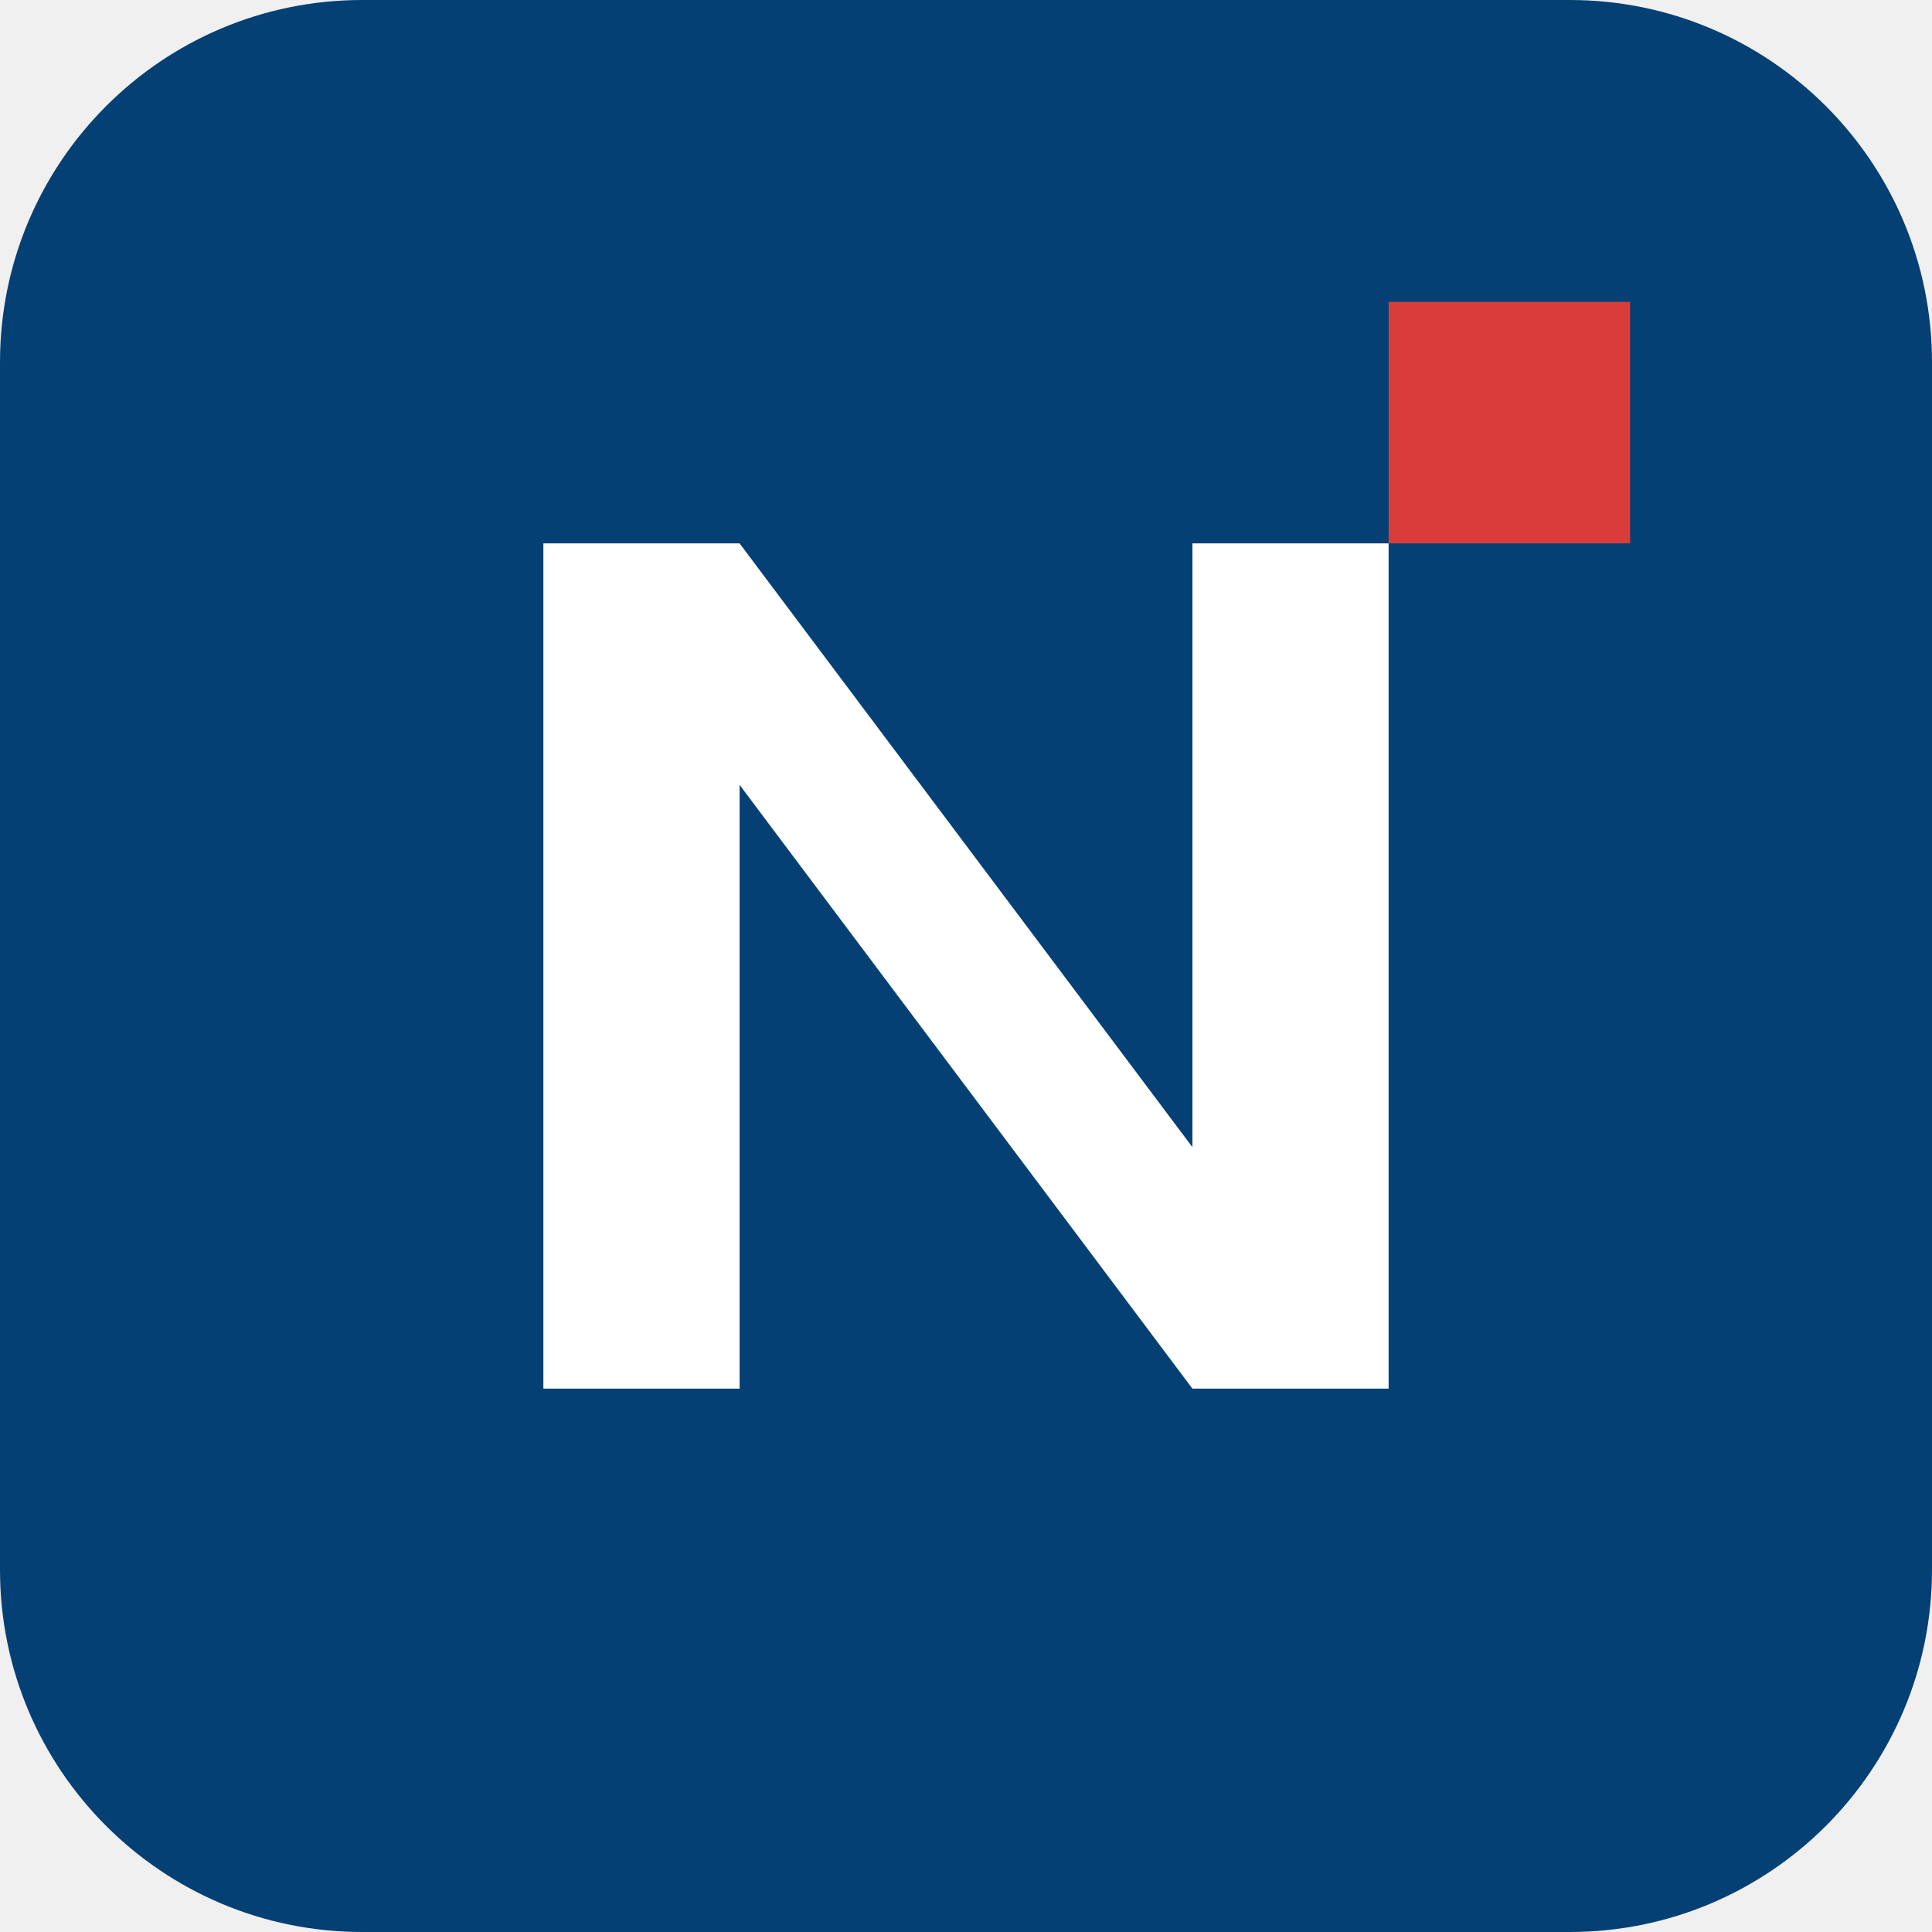
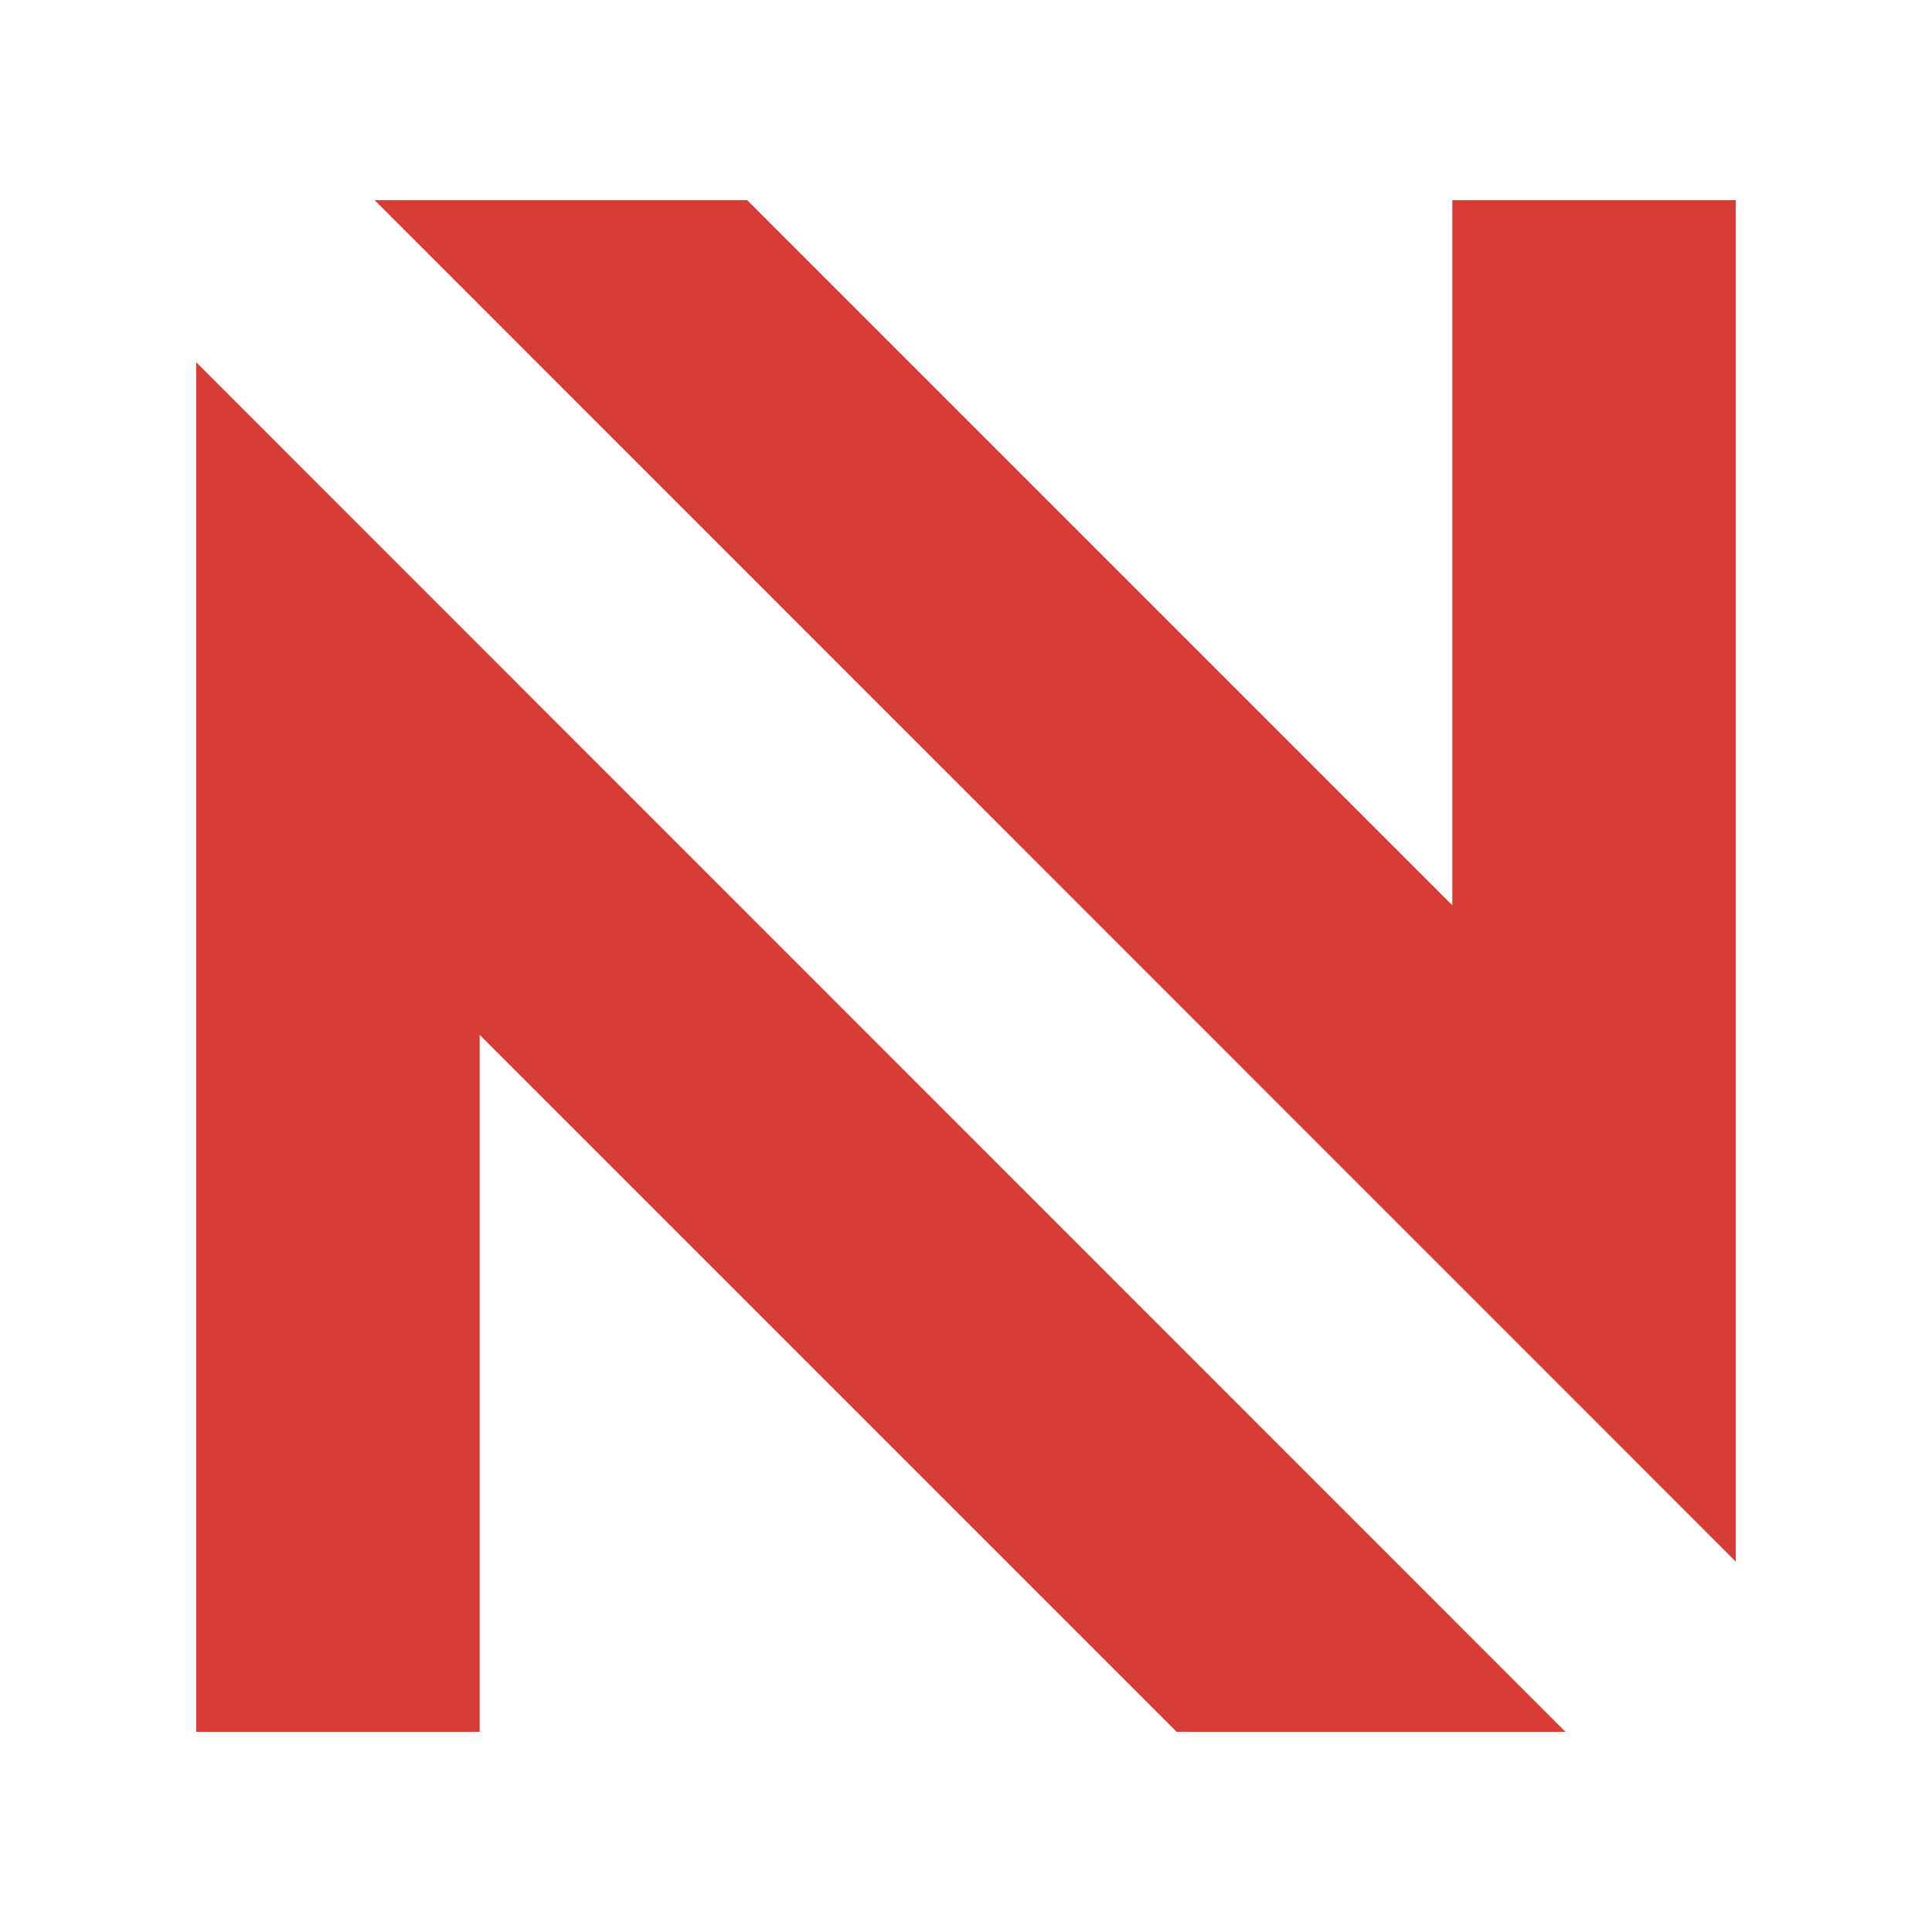
<svg xmlns="http://www.w3.org/2000/svg" viewBox="0 0 64 64">
-   <rect width="64" height="64" rx="12" fill="#054074" />
-   <path d="M18 46V18h6.5l15 20V18H46v28h-6.5l-15-20v20H18Z" fill="#ffffff" />
-   <rect x="46" y="10" width="8" height="8" fill="#D93C39" />
+   <rect width="64" height="64" fill="#FFFFFF" />
+   <path d="M6.5 12.0 L6.5 57.37 L15.89 57.37 L15.89 34.28 L38.98 57.37 L51.86 57.37 Z M12.41 6.63 L24.75 6.63 L48.11 29.99 L48.11 6.63 L57.5 6.63 L57.5 51.73 Z" fill="#D73C36" />
</svg>
